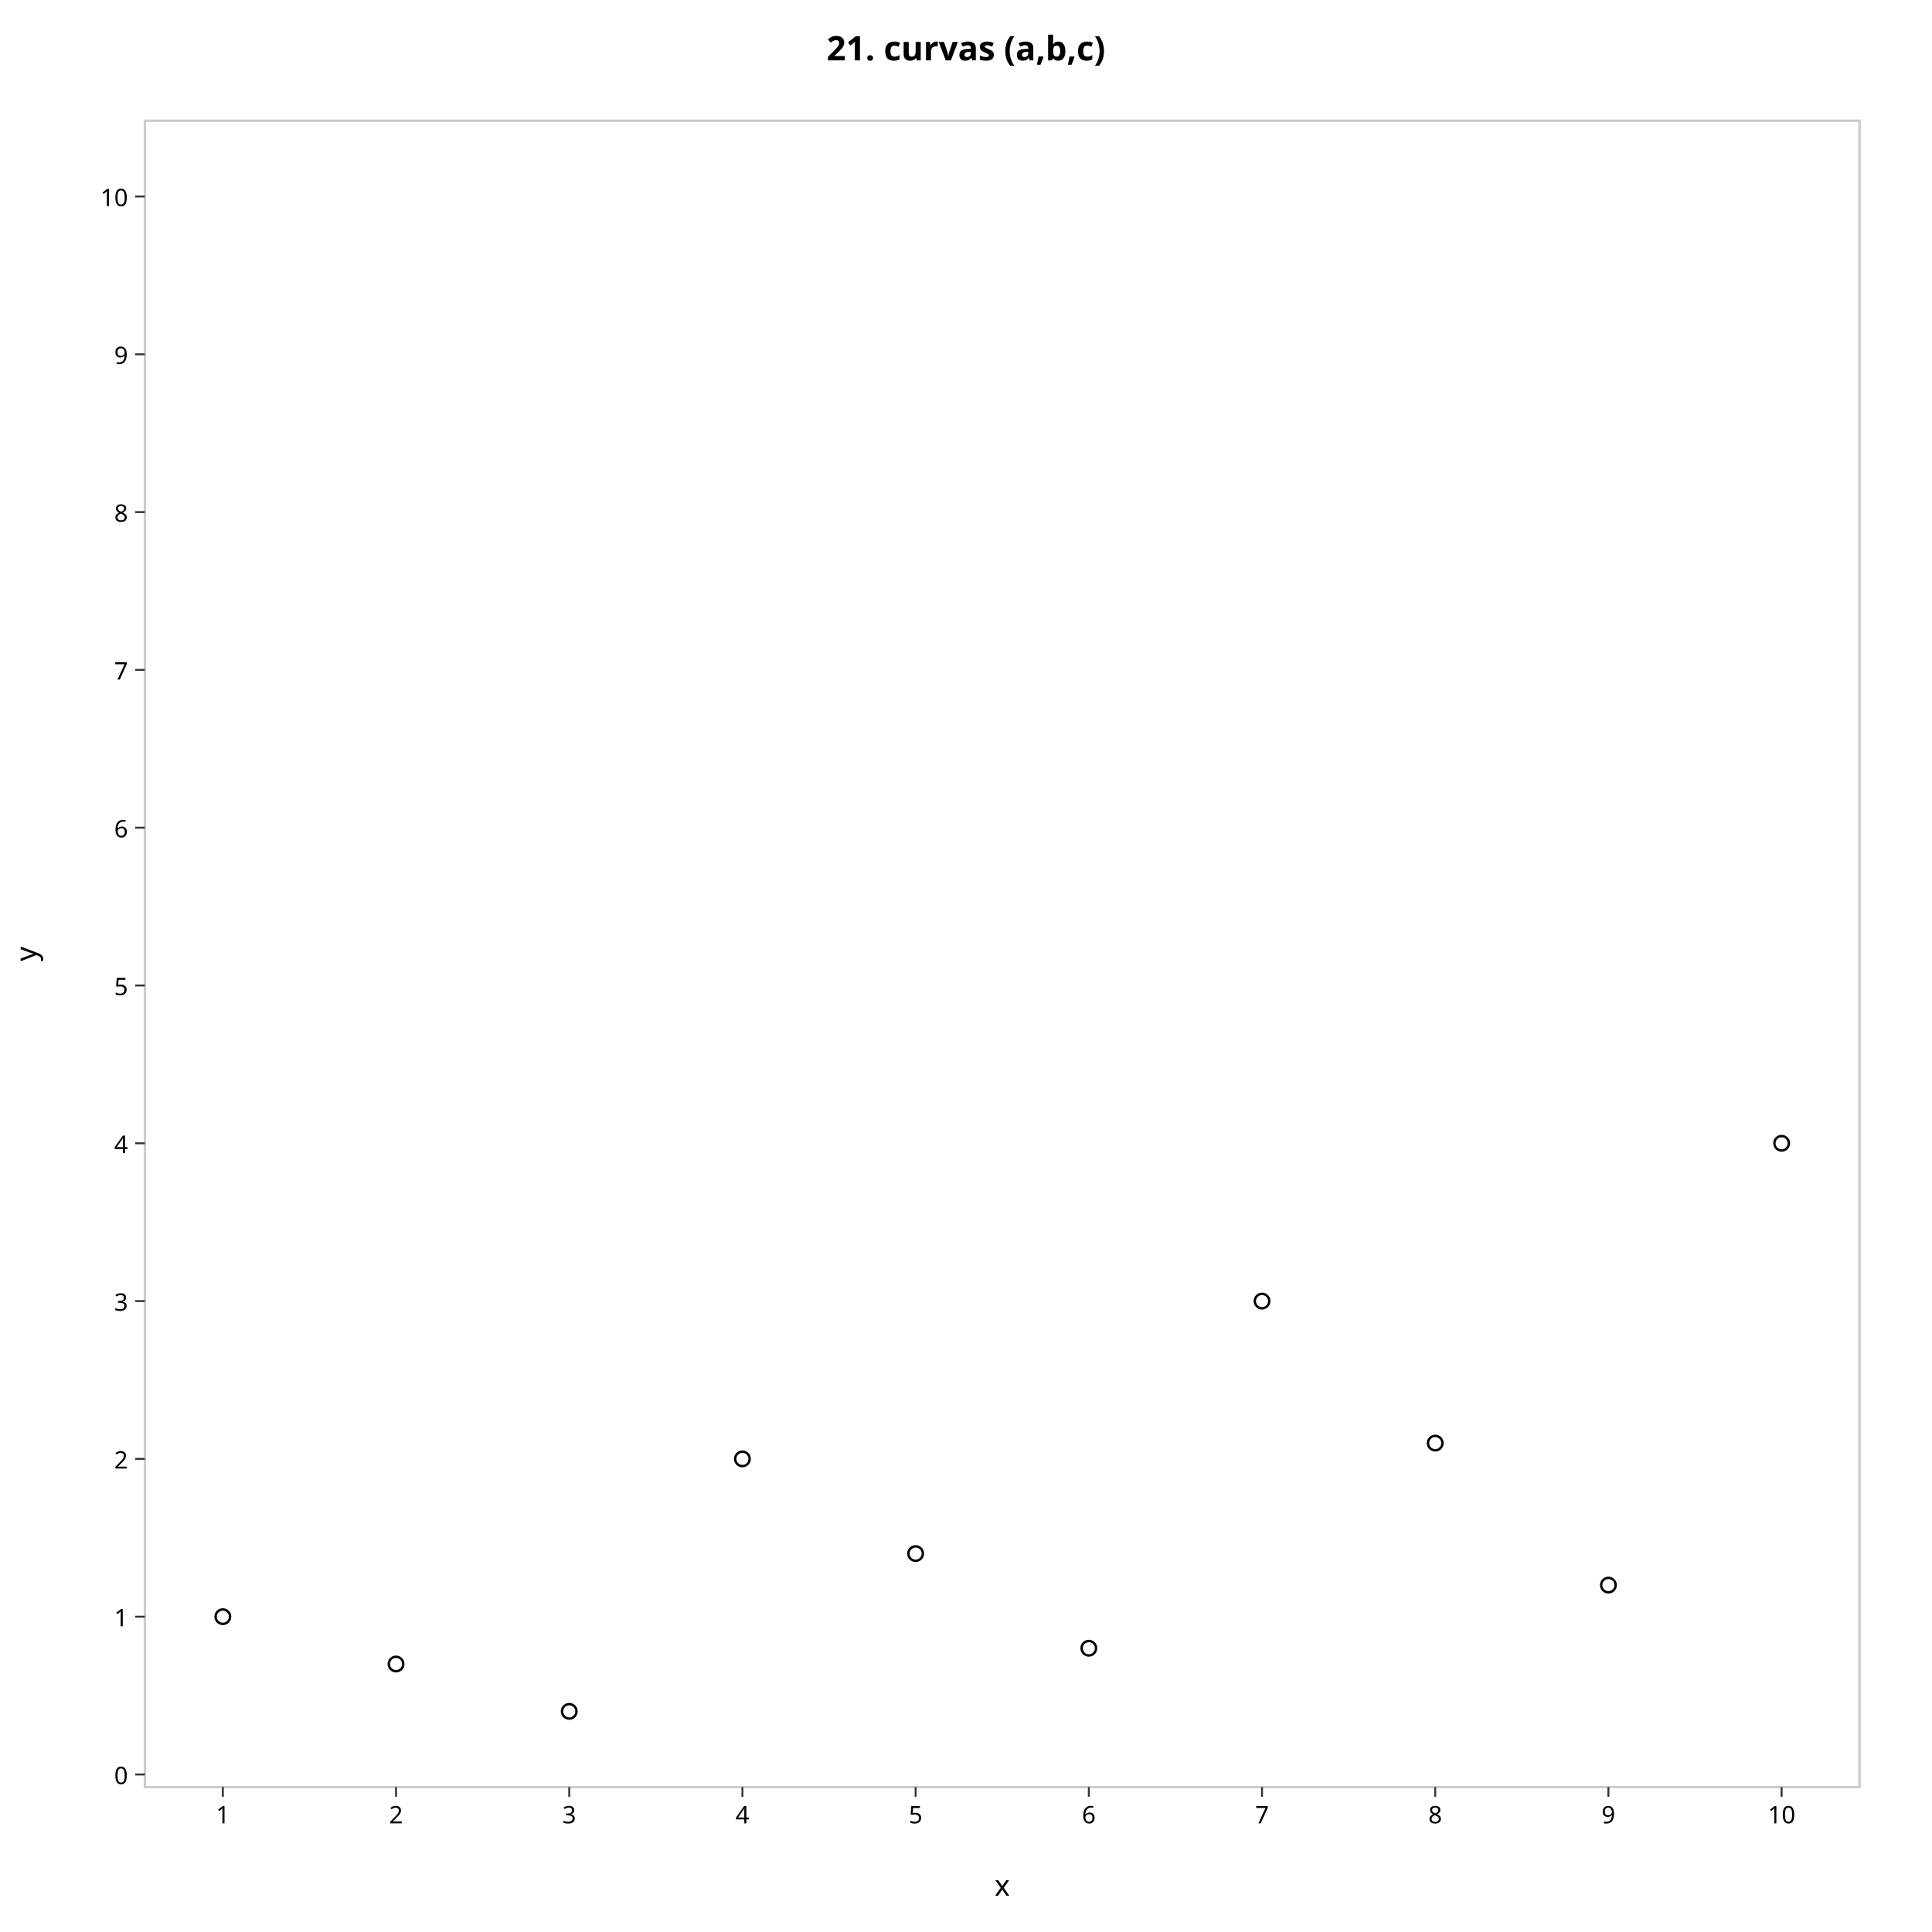
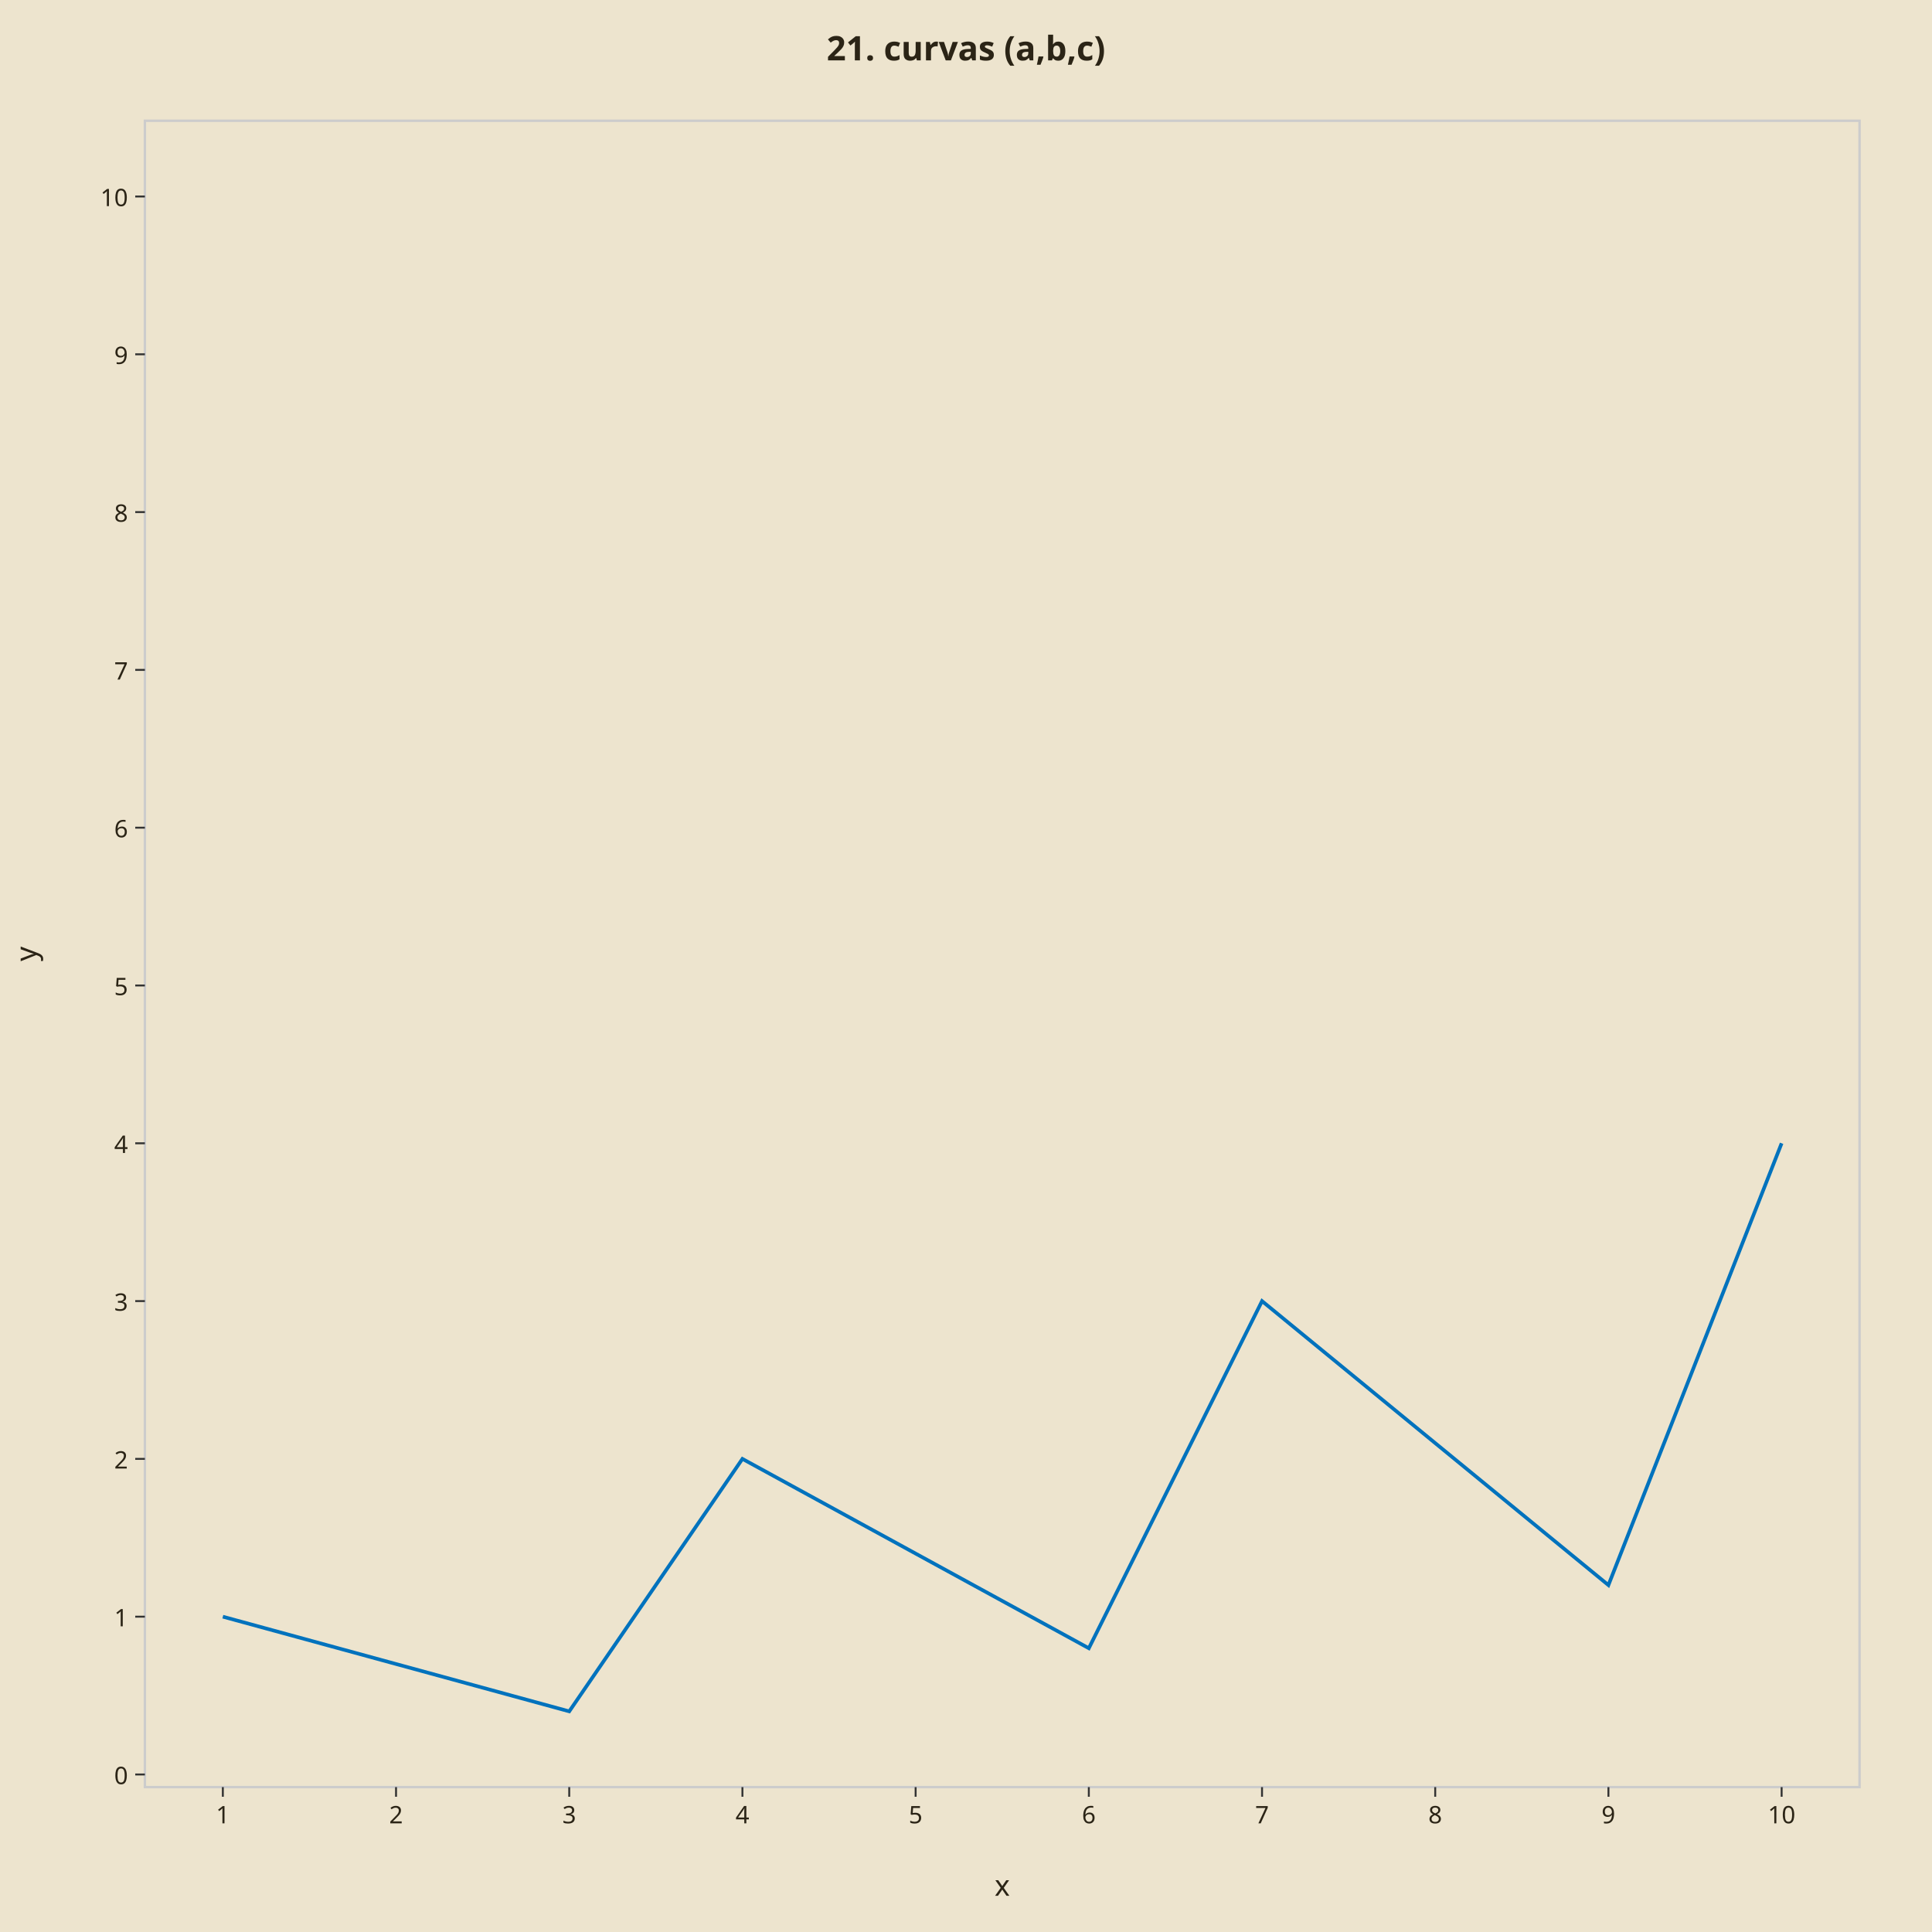
<svg xmlns="http://www.w3.org/2000/svg" width="800" height="800" viewBox="0 0 800 800">
-   <rect x="0" y="0" width="800" height="800" fill="white" />
+   <style>text{fill:#2b2416;}</style>
+   <rect x="0" y="0" width="800" height="800" fill="#ede4ce" />
  <rect x="60" y="50" width="710" height="690" fill="none" stroke="#ccc" />
  <text x="400" y="25" text-anchor="middle" font-family="sans-serif" font-size="14" font-weight="bold">21. curvas (a,b,c)</text>
  <text x="415" y="785" text-anchor="middle" font-family="sans-serif" font-size="12">x</text>
  <text x="15" y="395" text-anchor="middle" font-family="sans-serif" font-size="12" transform="rotate(-90 15 395)">y</text>
  <text x="92.273" y="755" text-anchor="middle" font-family="sans-serif" font-size="10">1</text>
  <line x1="92.273" y1="740" x2="92.273" y2="744" stroke="#333" stroke-width="0.8" />
  <text x="163.99" y="755" text-anchor="middle" font-family="sans-serif" font-size="10">2</text>
  <line x1="163.99" y1="740" x2="163.99" y2="744" stroke="#333" stroke-width="0.8" />
  <text x="235.707" y="755" text-anchor="middle" font-family="sans-serif" font-size="10">3</text>
  <line x1="235.707" y1="740" x2="235.707" y2="744" stroke="#333" stroke-width="0.8" />
  <text x="307.424" y="755" text-anchor="middle" font-family="sans-serif" font-size="10">4</text>
  <line x1="307.424" y1="740" x2="307.424" y2="744" stroke="#333" stroke-width="0.8" />
  <text x="379.141" y="755" text-anchor="middle" font-family="sans-serif" font-size="10">5</text>
  <line x1="379.141" y1="740" x2="379.141" y2="744" stroke="#333" stroke-width="0.8" />
  <text x="450.859" y="755" text-anchor="middle" font-family="sans-serif" font-size="10">6</text>
  <line x1="450.859" y1="740" x2="450.859" y2="744" stroke="#333" stroke-width="0.8" />
  <text x="522.576" y="755" text-anchor="middle" font-family="sans-serif" font-size="10">7</text>
  <line x1="522.576" y1="740" x2="522.576" y2="744" stroke="#333" stroke-width="0.8" />
  <text x="594.293" y="755" text-anchor="middle" font-family="sans-serif" font-size="10">8</text>
  <line x1="594.293" y1="740" x2="594.293" y2="744" stroke="#333" stroke-width="0.8" />
  <text x="666.01" y="755" text-anchor="middle" font-family="sans-serif" font-size="10">9</text>
  <line x1="666.01" y1="740" x2="666.01" y2="744" stroke="#333" stroke-width="0.8" />
  <text x="737.727" y="755" text-anchor="middle" font-family="sans-serif" font-size="10">10</text>
  <line x1="737.727" y1="740" x2="737.727" y2="744" stroke="#333" stroke-width="0.8" />
  <text x="53" y="738.773" text-anchor="end" font-family="sans-serif" font-size="10">0</text>
  <line x1="56" y1="734.773" x2="60" y2="734.773" stroke="#333" stroke-width="0.8" />
  <text x="53" y="673.432" text-anchor="end" font-family="sans-serif" font-size="10">1</text>
  <line x1="56" y1="669.432" x2="60" y2="669.432" stroke="#333" stroke-width="0.8" />
  <text x="53" y="608.091" text-anchor="end" font-family="sans-serif" font-size="10">2</text>
  <line x1="56" y1="604.091" x2="60" y2="604.091" stroke="#333" stroke-width="0.8" />
  <text x="53" y="542.75" text-anchor="end" font-family="sans-serif" font-size="10">3</text>
  <line x1="56" y1="538.75" x2="60" y2="538.75" stroke="#333" stroke-width="0.8" />
  <text x="53" y="477.409" text-anchor="end" font-family="sans-serif" font-size="10">4</text>
  <line x1="56" y1="473.409" x2="60" y2="473.409" stroke="#333" stroke-width="0.8" />
  <text x="53" y="412.068" text-anchor="end" font-family="sans-serif" font-size="10">5</text>
  <line x1="56" y1="408.068" x2="60" y2="408.068" stroke="#333" stroke-width="0.8" />
  <text x="53" y="346.727" text-anchor="end" font-family="sans-serif" font-size="10">6</text>
  <line x1="56" y1="342.727" x2="60" y2="342.727" stroke="#333" stroke-width="0.8" />
  <text x="53" y="281.386" text-anchor="end" font-family="sans-serif" font-size="10">7</text>
  <line x1="56" y1="277.386" x2="60" y2="277.386" stroke="#333" stroke-width="0.8" />
  <text x="53" y="216.045" text-anchor="end" font-family="sans-serif" font-size="10">8</text>
  <line x1="56" y1="212.045" x2="60" y2="212.045" stroke="#333" stroke-width="0.8" />
  <text x="53" y="150.705" text-anchor="end" font-family="sans-serif" font-size="10">9</text>
  <line x1="56" y1="146.705" x2="60" y2="146.705" stroke="#333" stroke-width="0.8" />
  <text x="53" y="85.364" text-anchor="end" font-family="sans-serif" font-size="10">10</text>
  <line x1="56" y1="81.364" x2="60" y2="81.364" stroke="#333" stroke-width="0.8" />
  <defs>
    <clipPath id="plot">
      <rect x="60" y="50" width="710" height="690" />
    </clipPath>
  </defs>
  <g clip-path="url(#plot)">
-     <circle cx="92.27" cy="669.43" r="3.00" fill="none" stroke="black" stroke-width="1" />
-     <circle cx="163.99" cy="689.03" r="3.00" fill="none" stroke="black" stroke-width="1" />
-     <circle cx="235.71" cy="708.64" r="3.00" fill="none" stroke="black" stroke-width="1" />
-     <circle cx="307.42" cy="604.09" r="3.00" fill="none" stroke="black" stroke-width="1" />
-     <circle cx="379.14" cy="643.30" r="3.00" fill="none" stroke="black" stroke-width="1" />
-     <circle cx="450.86" cy="682.50" r="3.00" fill="none" stroke="black" stroke-width="1" />
-     <circle cx="522.58" cy="538.75" r="3.00" fill="none" stroke="black" stroke-width="1" />
-     <circle cx="594.29" cy="597.56" r="3.00" fill="none" stroke="black" stroke-width="1" />
-     <circle cx="666.01" cy="656.36" r="3.00" fill="none" stroke="black" stroke-width="1" />
-     <circle cx="737.73" cy="473.41" r="3.00" fill="none" stroke="black" stroke-width="1" />
+     <polyline points="92.27,669.43 163.99,689.03 235.71,708.64 307.42,604.09 379.14,643.30 450.86,682.50 522.58,538.75 594.29,597.56 666.01,656.36 737.73,473.41" fill="none" stroke="#0072BD" stroke-width="1.5" />
  </g>
</svg>
